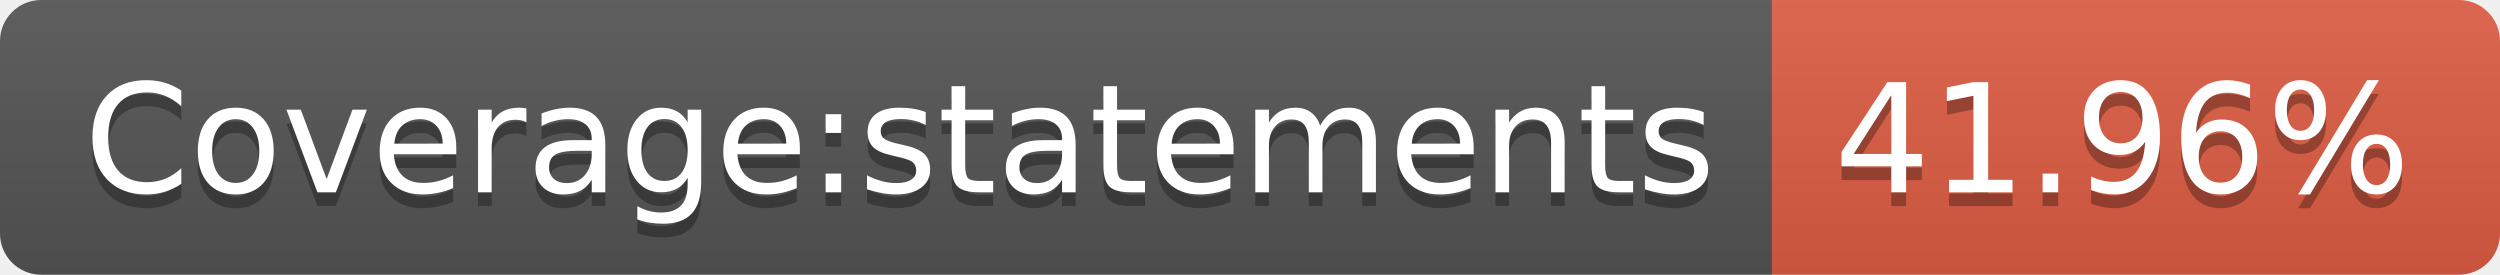
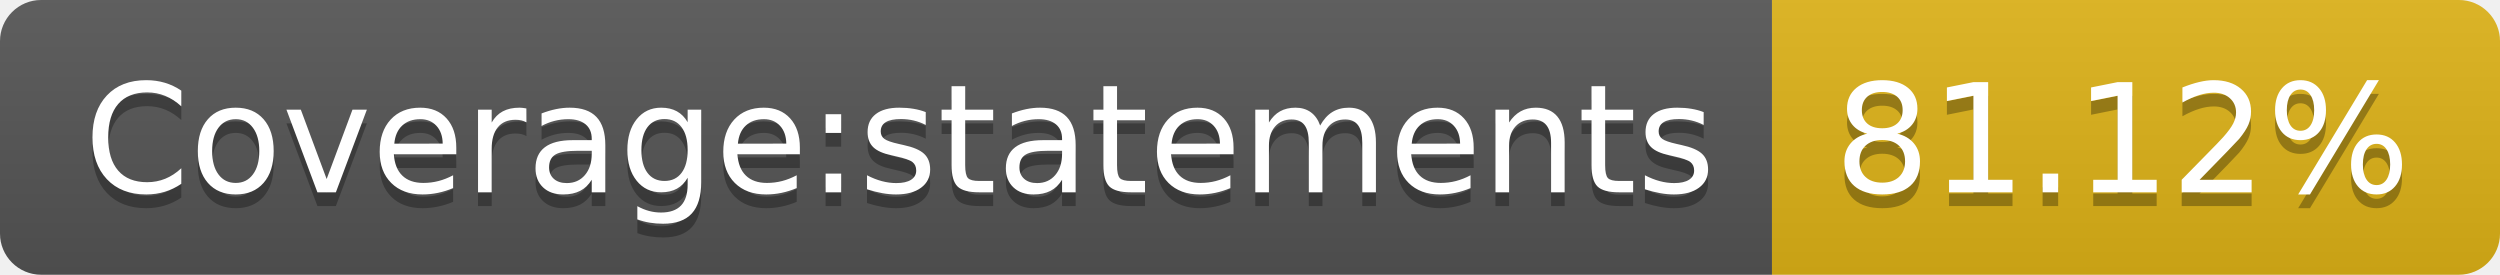
<svg xmlns="http://www.w3.org/2000/svg" width="182" height="20">
  <linearGradient id="b" x2="0" y2="100%">
    <stop offset="0" stop-color="#bbb" stop-opacity=".1" />
    <stop offset="1" stop-opacity=".1" />
  </linearGradient>
  <clipPath id="a">
    <rect width="182" height="20" rx="3" fill="#fff" />
  </clipPath>
  <g clip-path="url(#a)">
    <path fill="#555" d="M0 0h129v20H0z" />
-     <path fill="#e05d44" d="M129 0h53v20H129z" />
+     <path fill="#dfb317" d="M129 0h53v20H129z" />
    <path fill="url(#b)" d="M0 0h182v20H0z" />
  </g>
  <g fill="#fff" text-anchor="middle" font-family="DejaVu Sans,Verdana,Geneva,sans-serif" font-size="110">
    <text x="655" y="150" fill="#010101" fill-opacity=".3" transform="scale(.1)" textLength="1190">Coverage:statements</text>
    <text x="655" y="140" transform="scale(.1)" textLength="1190">Coverage:statements</text>
-     <text x="1545" y="150" fill="#010101" fill-opacity=".3" transform="scale(.1)" textLength="430">41.96%</text>
-     <text x="1545" y="140" transform="scale(.1)" textLength="430">41.96%</text>
+     <text x="1545" y="150" fill="#010101" fill-opacity=".3" transform="scale(.1)" textLength="430">81.12%</text>
+     <text x="1545" y="140" transform="scale(.1)" textLength="430">81.12%</text>
  </g>
</svg>
